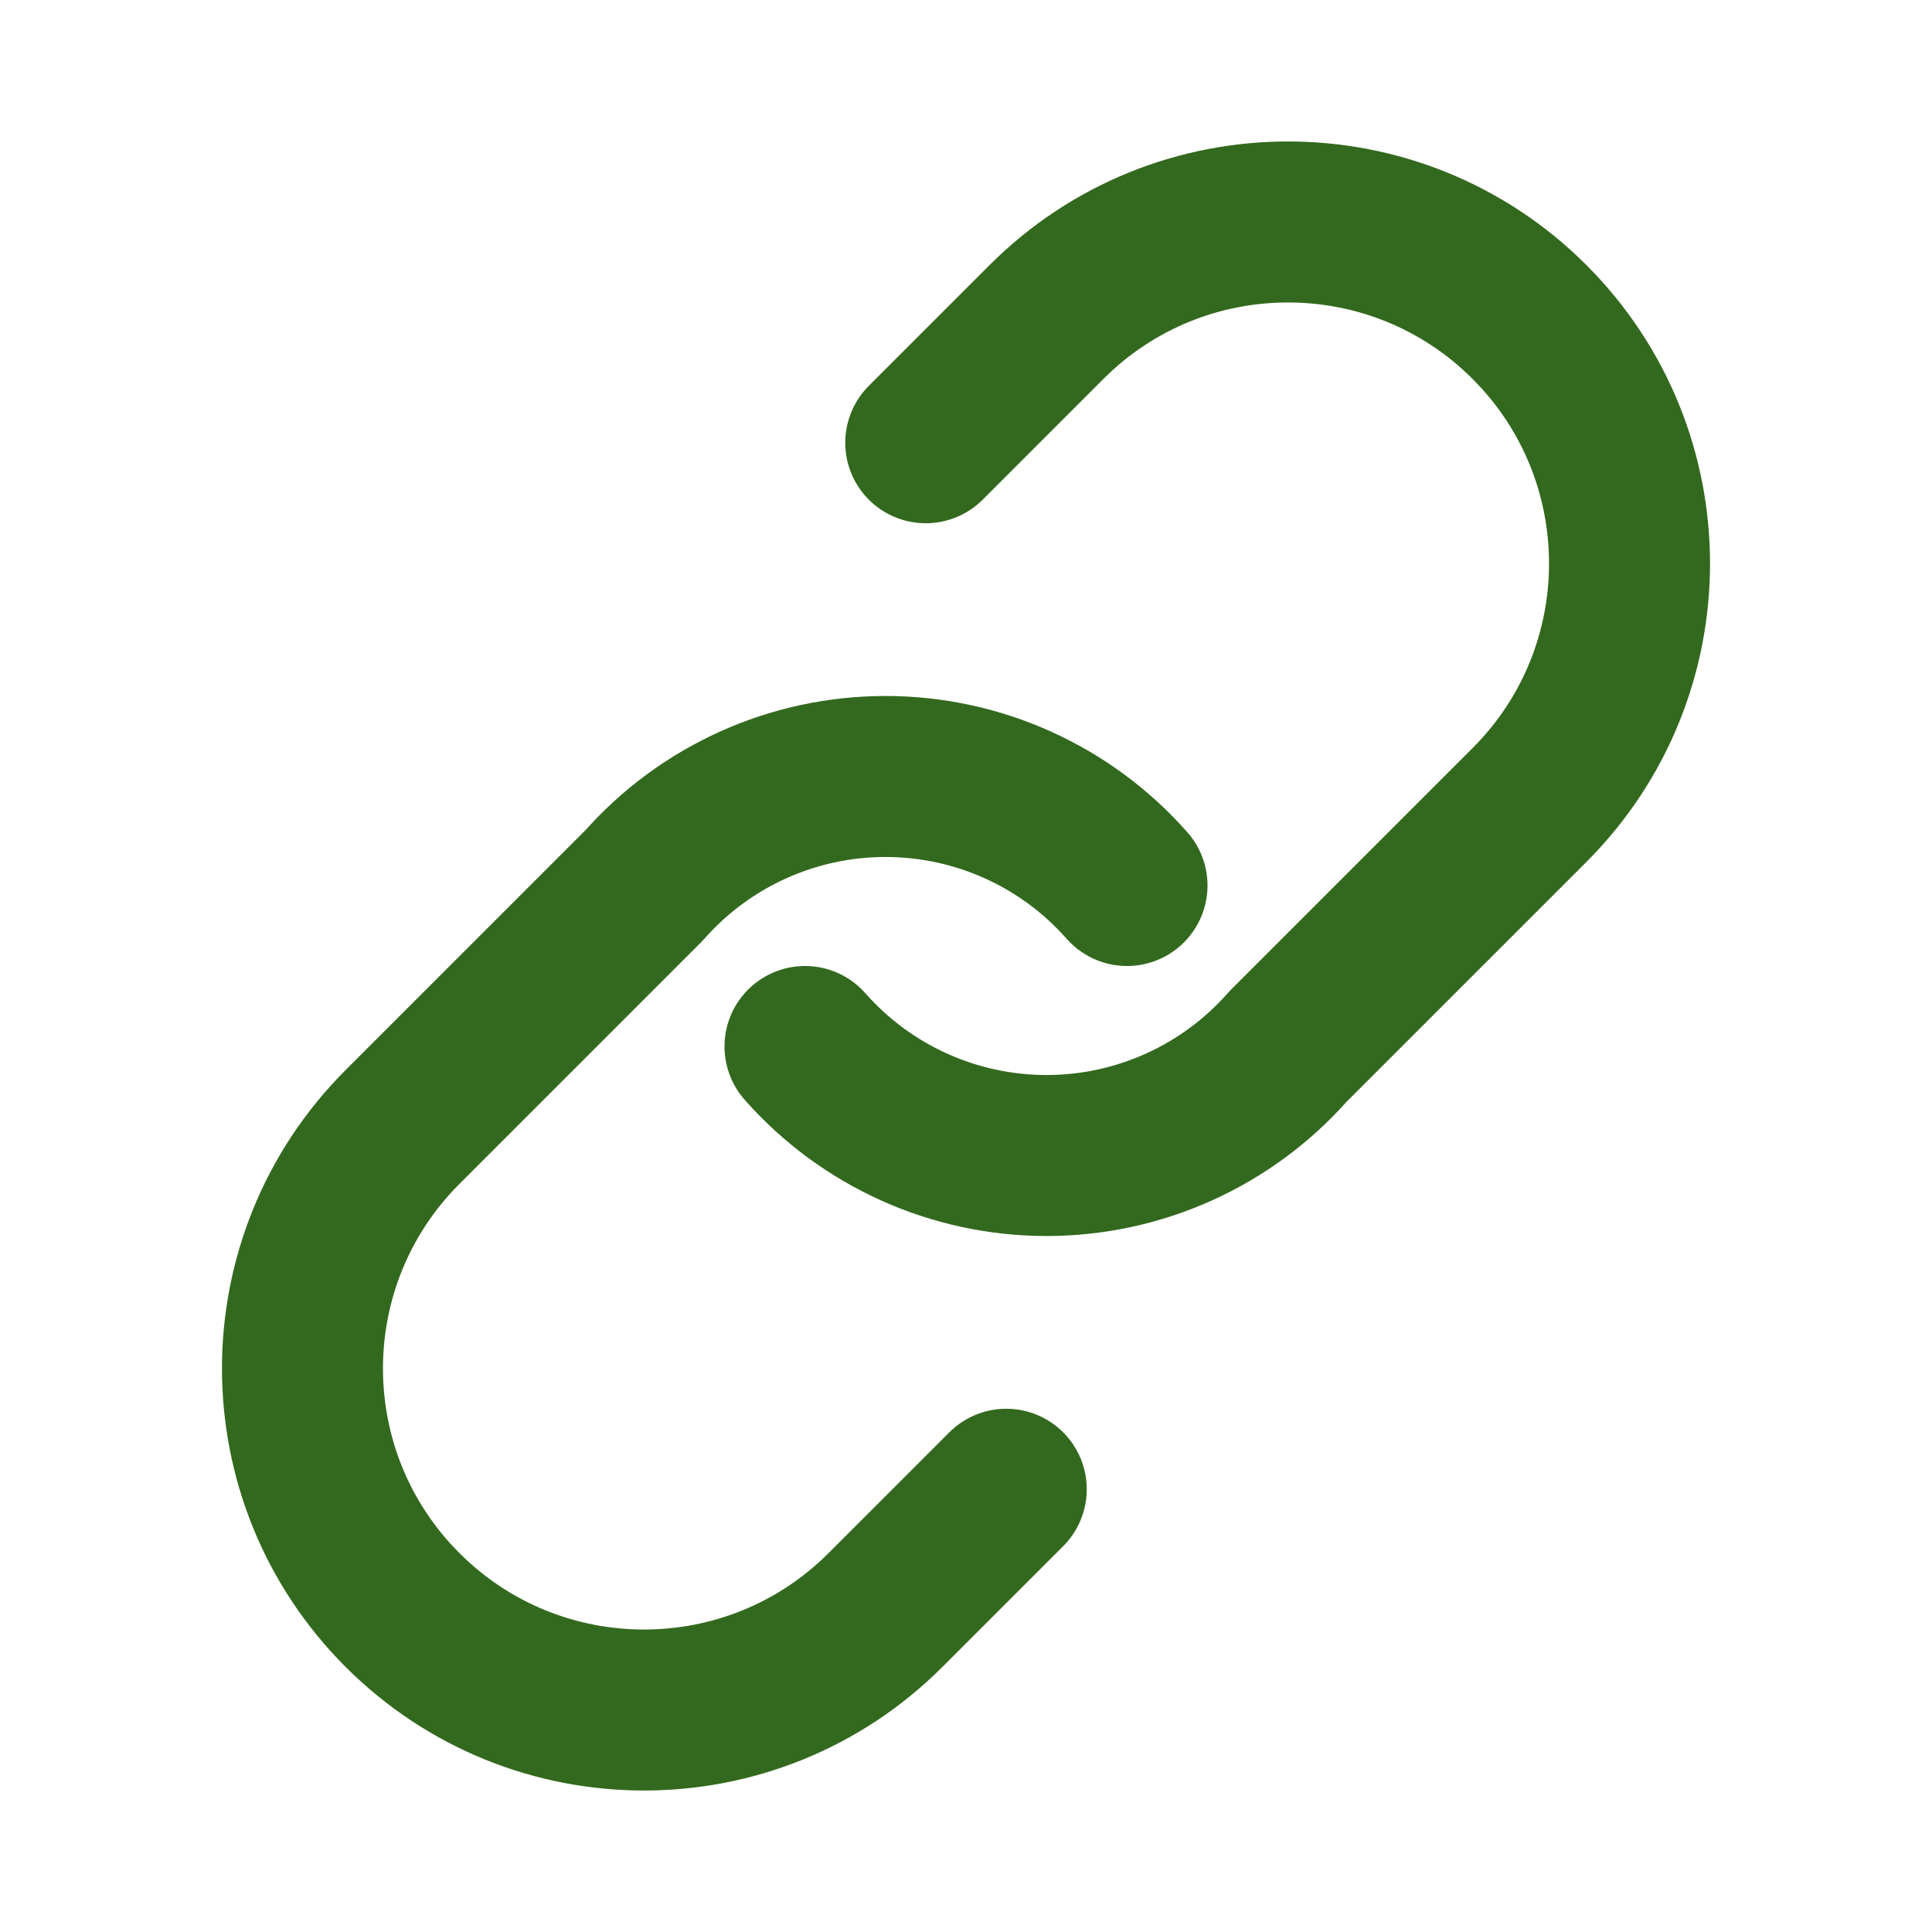
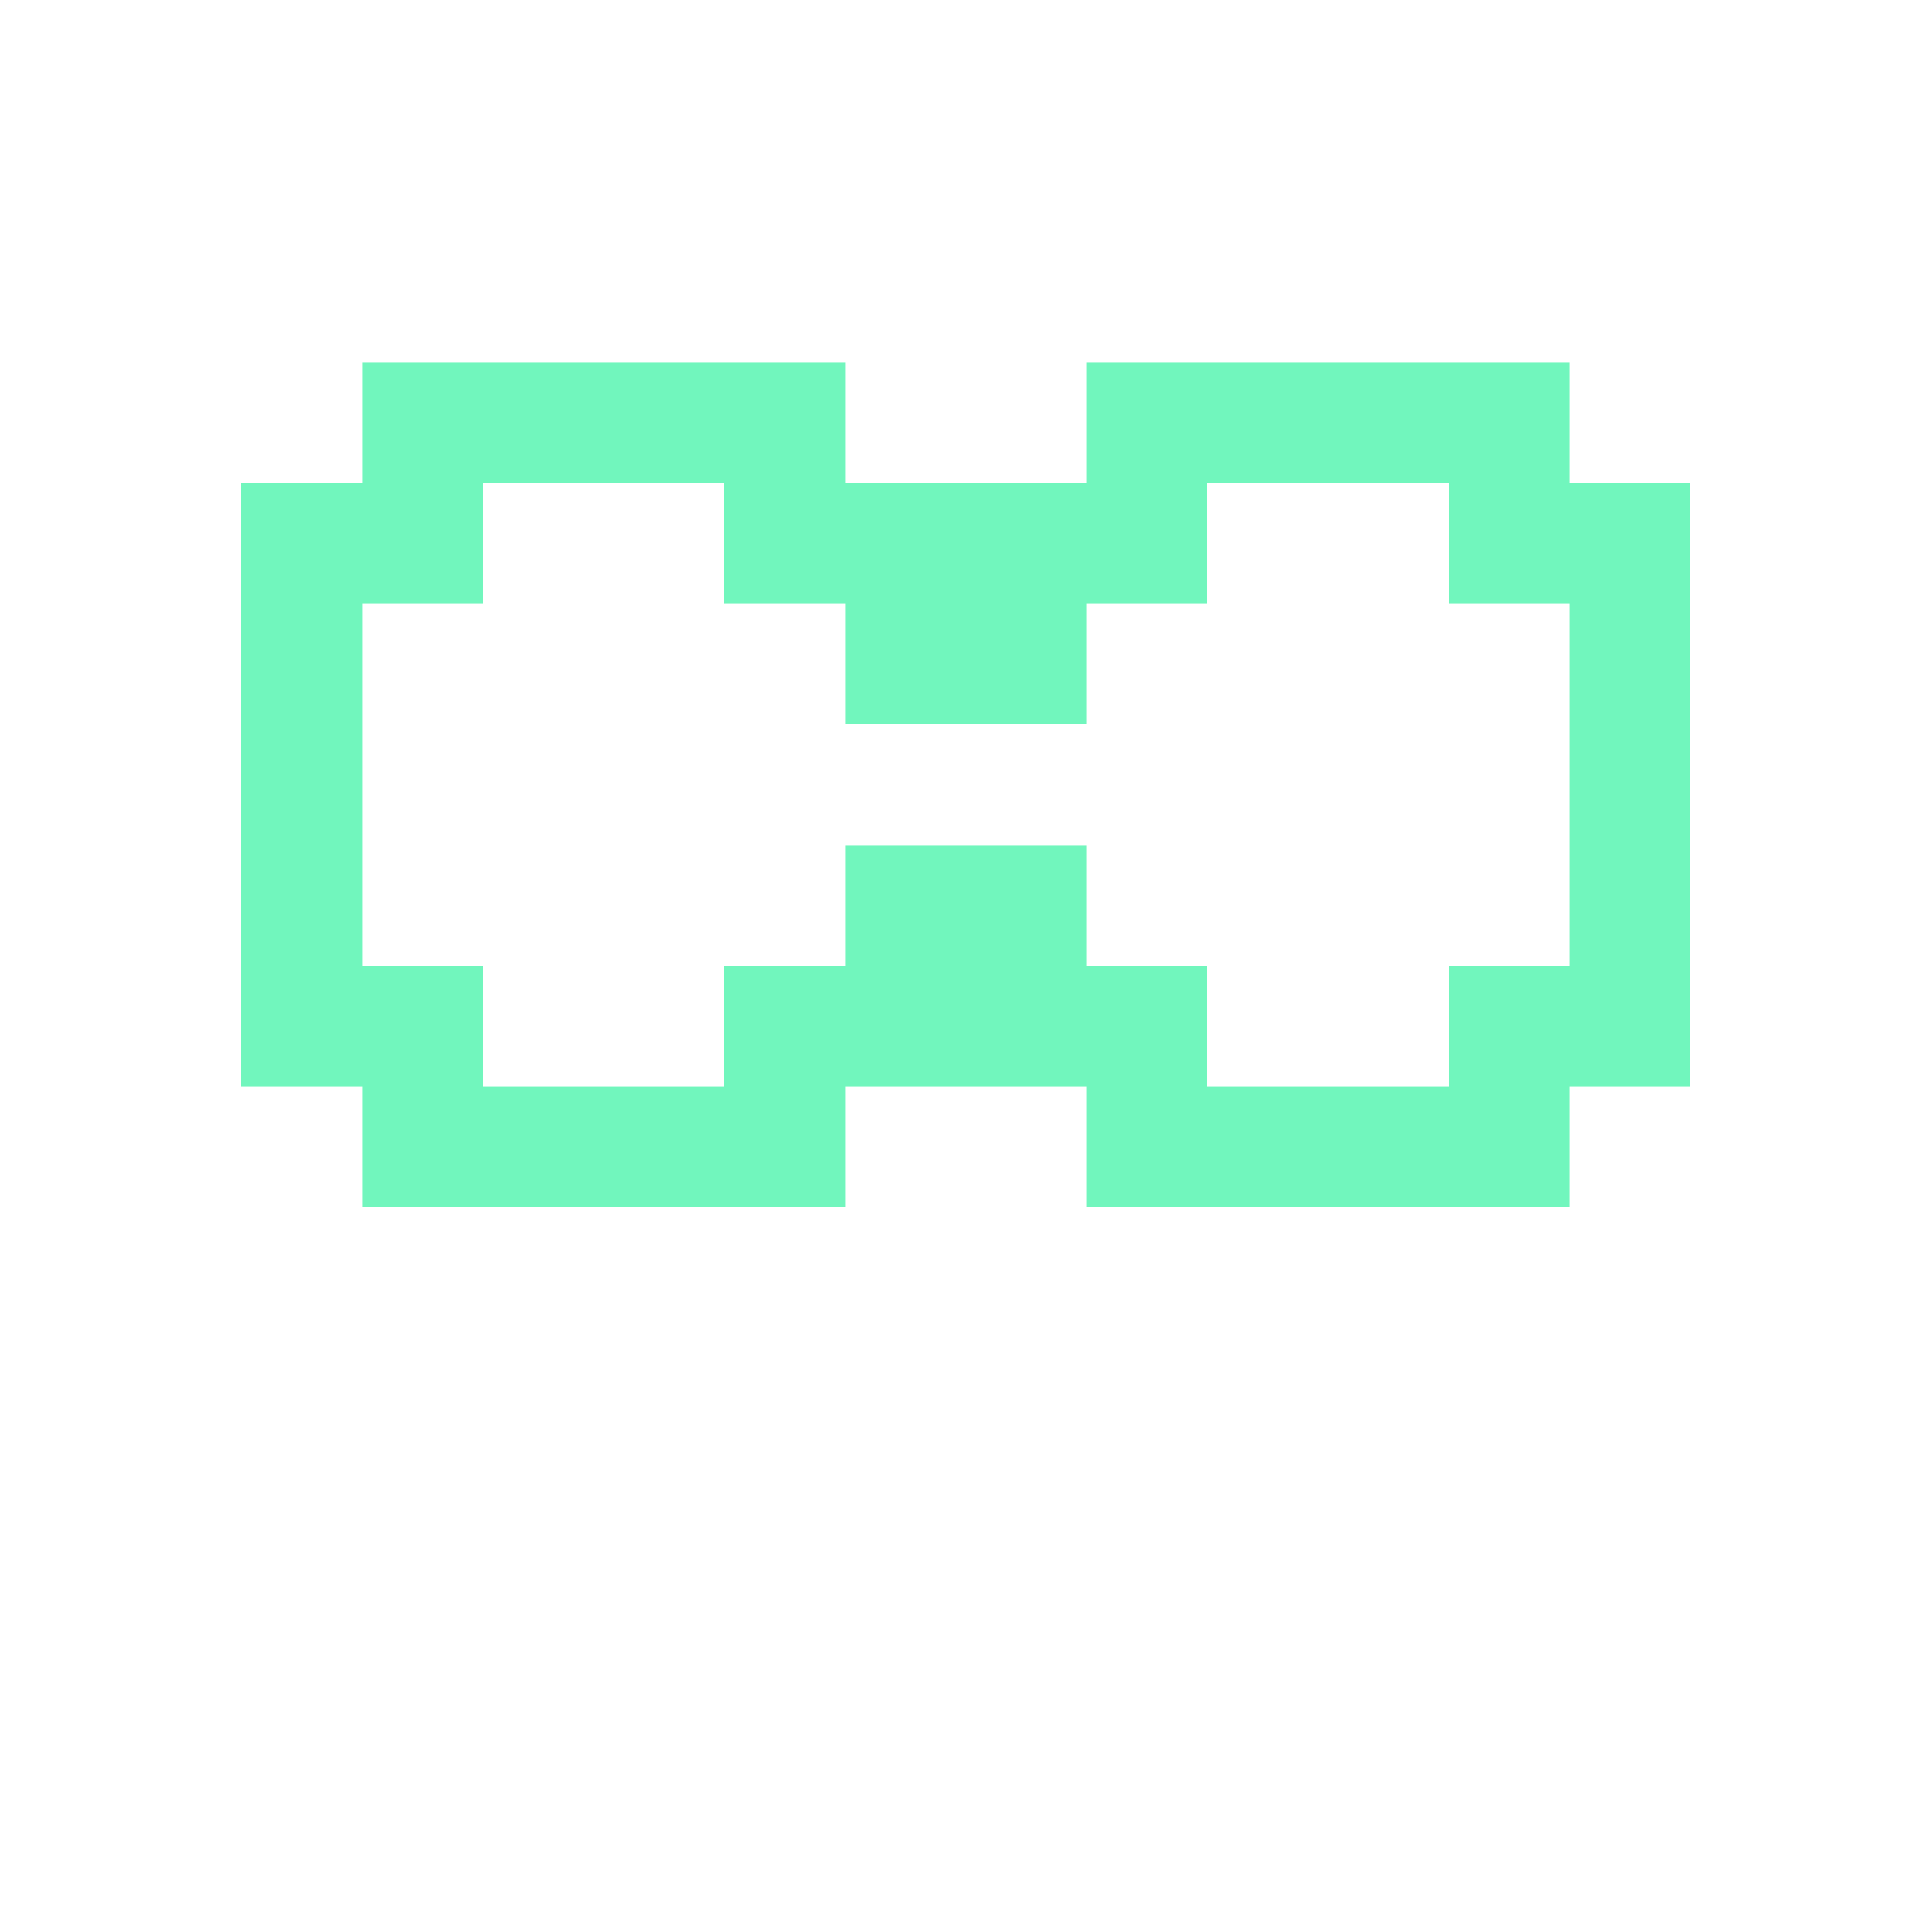
- <svg xmlns="http://www.w3.org/2000/svg" viewBox="0 0 24 24" width="24" height="24" role="img" aria-label="link">
-   <g fill="none" stroke="#33691e" stroke-width="2" stroke-linecap="round" stroke-linejoin="round">
-     <path d="M10 13 a4 4 0 0 0 6 0 l3 -3 a4 4 0 1 0 -6 -6 l-1.5 1.5" />
-     <path d="M14 11 a4 4 0 0 0 -6 0 l-3 3 a4 4 0 1 0 6 6 l1.5 -1.5" />
-   </g>
+ <svg xmlns="http://www.w3.org/2000/svg" viewBox="0 0 16 16" width="128" height="128" shape-rendering="crispEdges" role="img" aria-label="link">
+   <rect x="3" y="3" width="4" height="1" fill="#71f6bd" />
+   <rect x="9" y="3" width="4" height="1" fill="#71f6bd" />
+   <rect x="2" y="4" width="2" height="1" fill="#71f6bd" />
+   <rect x="6" y="4" width="4" height="1" fill="#71f6bd" />
+   <rect x="12" y="4" width="2" height="1" fill="#71f6bd" />
+   <rect x="2" y="5" width="1" height="1" fill="#71f6bd" />
+   <rect x="7" y="5" width="2" height="1" fill="#71f6bd" />
+   <rect x="13" y="5" width="1" height="1" fill="#71f6bd" />
+   <rect x="2" y="6" width="1" height="1" fill="#71f6bd" />
+   <rect x="13" y="6" width="1" height="1" fill="#71f6bd" />
+   <rect x="2" y="7" width="1" height="1" fill="#71f6bd" />
+   <rect x="7" y="7" width="2" height="1" fill="#71f6bd" />
+   <rect x="13" y="7" width="1" height="1" fill="#71f6bd" />
+   <rect x="2" y="8" width="2" height="1" fill="#71f6bd" />
+   <rect x="6" y="8" width="4" height="1" fill="#71f6bd" />
+   <rect x="12" y="8" width="2" height="1" fill="#71f6bd" />
+   <rect x="3" y="9" width="4" height="1" fill="#71f6bd" />
+   <rect x="9" y="9" width="4" height="1" fill="#71f6bd" />
</svg>
